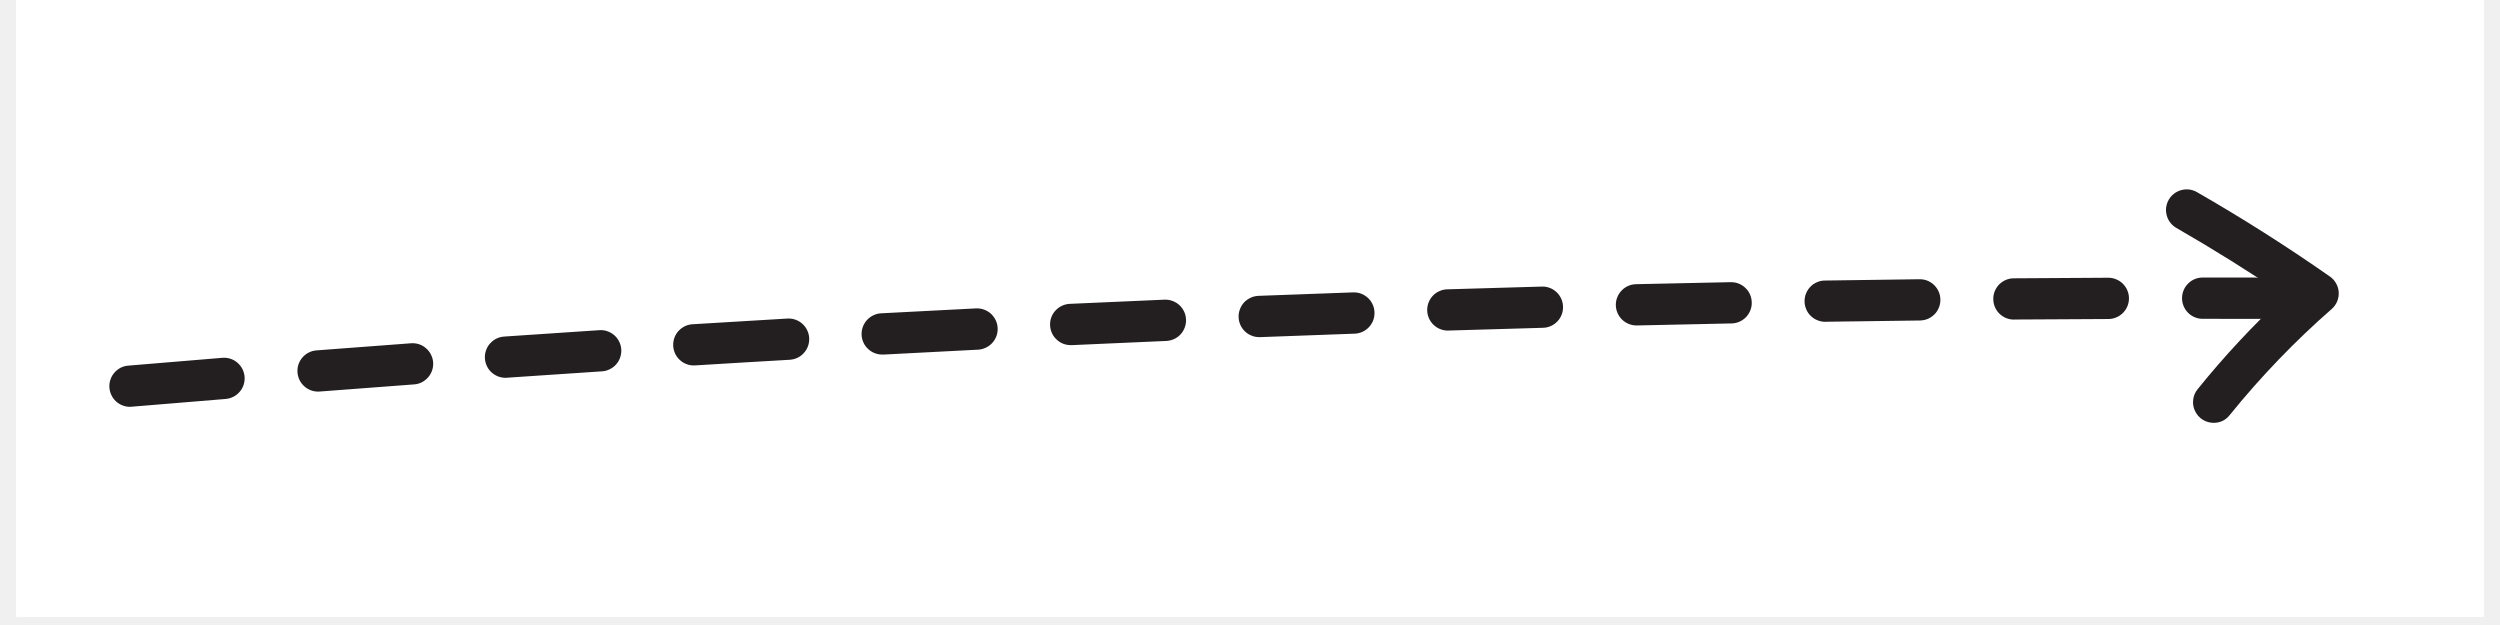
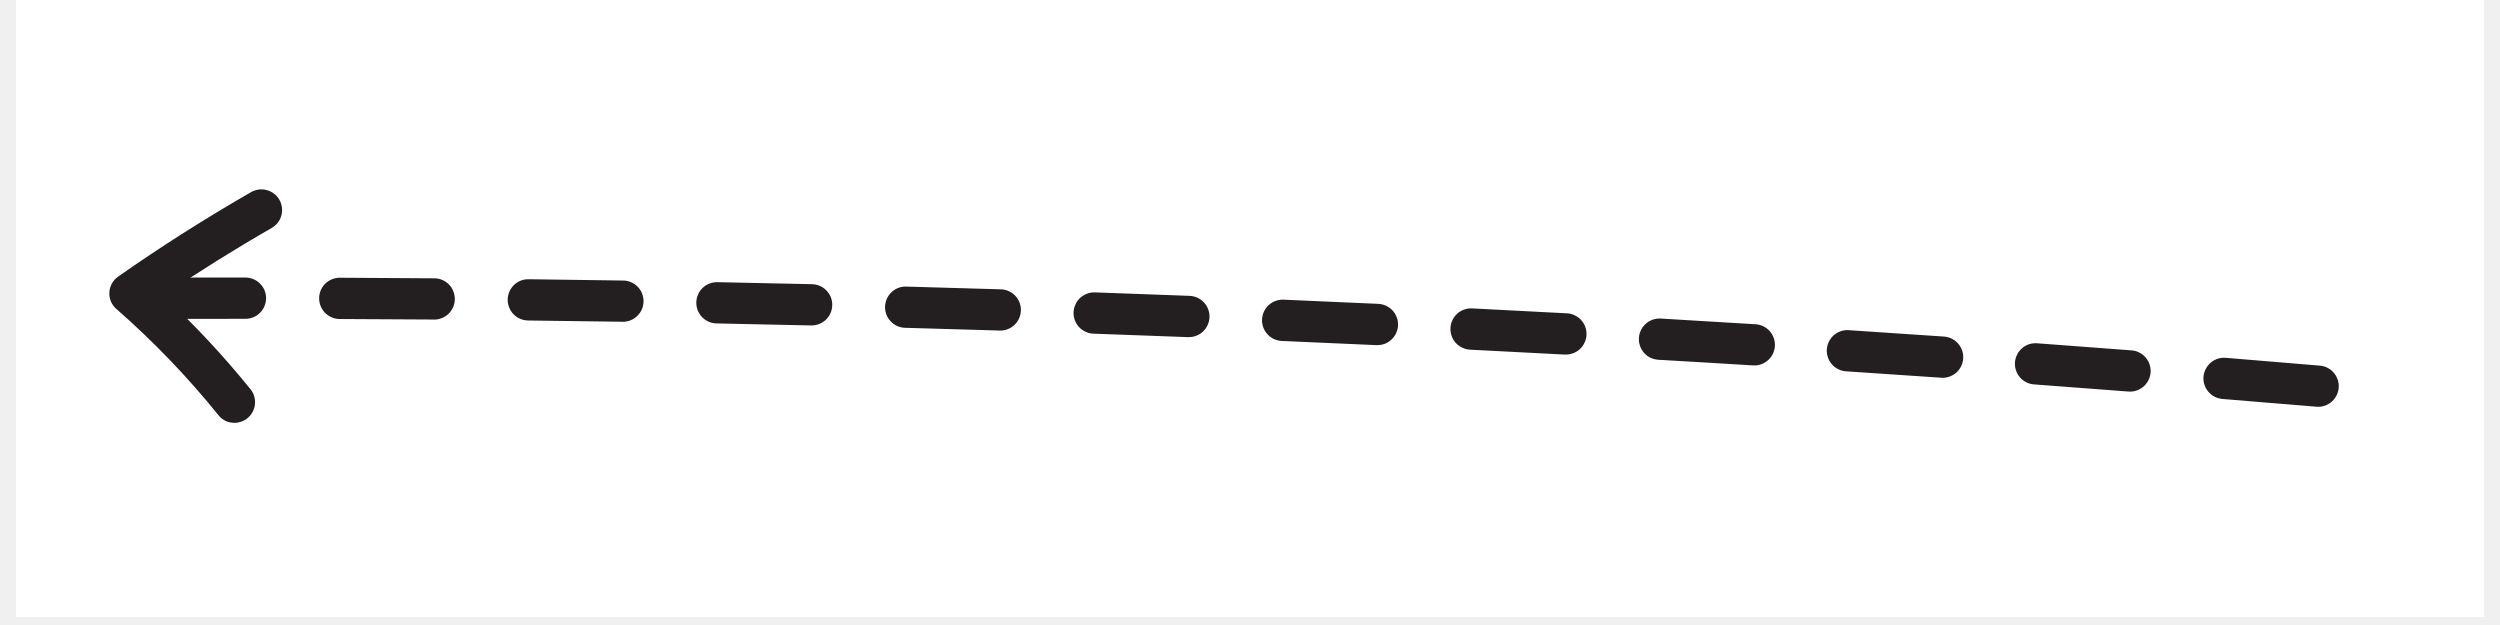
<svg xmlns="http://www.w3.org/2000/svg" width="200" zoomAndPan="magnify" viewBox="0 0 150 37.5" height="50" preserveAspectRatio="xMidYMid meet" version="1.0">
  <defs>
-     <clipPath id="d88453501f">
+     <clipPath id="16e91fe7e7">
      <path d="M 0.988 0 L 149.012 0 L 149.012 37.008 L 0.988 37.008 Z M 0.988 0 " clip-rule="nonzero" />
    </clipPath>
-     <clipPath id="a9a3bf0ff2">
-       <path d="M 6.461 16 L 140 16 L 140 25 L 6.461 25 Z M 6.461 16 " clip-rule="nonzero" />
+     <clipPath id="afe07657ac">
+       <path d="M 7 16 L 140.426 16 L 140.426 25 L 7 25 Z M 7 16 " clip-rule="nonzero" />
    </clipPath>
-     <clipPath id="d12448c6a3">
-       <path d="M 129 11.309 L 140.426 11.309 L 140.426 25.371 L 129 25.371 Z M 129 11.309 " clip-rule="nonzero" />
+     <clipPath id="34cdff5068">
+       <path d="M 6.461 11.309 L 17 11.309 L 17 25.371 L 6.461 25.371 Z M 6.461 11.309 " clip-rule="nonzero" />
    </clipPath>
  </defs>
-   <g clip-path="url(#d88453501f)">
+   <g clip-path="url(#16e91fe7e7)">
    <path fill="#ffffff" d="M 0.988 0 L 149.012 0 L 149.012 44.406 L 0.988 44.406 Z M 0.988 0 " fill-opacity="1" fill-rule="nonzero" />
    <path fill="#ffffff" d="M 0.988 0 L 149.012 0 L 149.012 37.008 L 0.988 37.008 Z M 0.988 0 " fill-opacity="1" fill-rule="nonzero" />
    <path fill="#ffffff" d="M 0.988 0 L 149.012 0 L 149.012 37.008 L 0.988 37.008 Z M 0.988 0 " fill-opacity="1" fill-rule="nonzero" />
  </g>
-   <g clip-path="url(#a9a3bf0ff2)">
-     <path fill="#231f20" d="M 7.801 24.41 C 7.641 24.41 7.488 24.379 7.34 24.32 C 7.191 24.262 7.059 24.176 6.941 24.066 C 6.828 23.953 6.738 23.828 6.672 23.68 C 6.605 23.535 6.57 23.383 6.562 23.223 C 6.555 23.062 6.578 22.91 6.633 22.758 C 6.684 22.605 6.766 22.473 6.871 22.352 C 6.977 22.23 7.102 22.137 7.242 22.062 C 7.387 21.992 7.535 21.949 7.695 21.938 C 9.574 21.777 11.473 21.621 13.34 21.469 C 13.504 21.457 13.664 21.473 13.82 21.523 C 13.977 21.574 14.117 21.652 14.242 21.758 C 14.367 21.867 14.469 21.992 14.543 22.137 C 14.617 22.285 14.66 22.438 14.676 22.602 C 14.688 22.766 14.668 22.926 14.621 23.082 C 14.57 23.238 14.492 23.379 14.383 23.504 C 14.277 23.629 14.152 23.73 14.004 23.805 C 13.859 23.879 13.703 23.922 13.539 23.938 C 11.676 24.086 9.781 24.246 7.906 24.402 C 7.871 24.406 7.836 24.41 7.801 24.41 Z M 19.086 23.496 C 18.926 23.496 18.77 23.465 18.621 23.406 C 18.473 23.344 18.34 23.262 18.227 23.148 C 18.109 23.039 18.02 22.91 17.953 22.762 C 17.891 22.617 17.852 22.465 17.848 22.305 C 17.84 22.145 17.863 21.988 17.918 21.836 C 17.973 21.688 18.055 21.551 18.16 21.434 C 18.266 21.312 18.391 21.219 18.535 21.148 C 18.68 21.074 18.832 21.035 18.992 21.023 C 20.871 20.879 22.77 20.734 24.637 20.598 C 24.805 20.582 24.965 20.602 25.125 20.648 C 25.281 20.699 25.426 20.777 25.551 20.887 C 25.68 20.992 25.781 21.121 25.855 21.27 C 25.93 21.418 25.977 21.574 25.988 21.738 C 26 21.906 25.98 22.066 25.926 22.227 C 25.871 22.383 25.793 22.523 25.68 22.648 C 25.57 22.773 25.441 22.871 25.293 22.945 C 25.145 23.016 24.984 23.059 24.82 23.066 C 22.953 23.203 21.059 23.352 19.18 23.492 C 19.145 23.492 19.113 23.496 19.086 23.496 Z M 30.371 22.668 C 30.207 22.672 30.051 22.648 29.895 22.59 C 29.742 22.531 29.605 22.445 29.484 22.336 C 29.363 22.223 29.27 22.094 29.203 21.941 C 29.133 21.793 29.098 21.637 29.094 21.473 C 29.086 21.309 29.113 21.148 29.172 20.996 C 29.227 20.84 29.312 20.703 29.426 20.586 C 29.539 20.465 29.668 20.371 29.816 20.301 C 29.969 20.234 30.125 20.199 30.289 20.191 C 32.168 20.062 34.07 19.934 35.938 19.812 C 36.105 19.797 36.266 19.816 36.422 19.867 C 36.582 19.918 36.723 20 36.848 20.105 C 36.973 20.215 37.074 20.344 37.148 20.492 C 37.223 20.641 37.266 20.797 37.277 20.965 C 37.285 21.129 37.266 21.289 37.211 21.445 C 37.156 21.605 37.074 21.746 36.965 21.867 C 36.855 21.992 36.723 22.09 36.574 22.16 C 36.426 22.234 36.266 22.273 36.102 22.281 C 34.234 22.402 32.336 22.531 30.461 22.66 C 30.426 22.668 30.398 22.668 30.371 22.668 Z M 41.668 21.926 C 41.504 21.934 41.344 21.906 41.191 21.848 C 41.035 21.789 40.898 21.703 40.781 21.59 C 40.66 21.477 40.566 21.348 40.5 21.199 C 40.434 21.047 40.395 20.891 40.391 20.727 C 40.387 20.562 40.414 20.402 40.469 20.25 C 40.527 20.098 40.613 19.961 40.727 19.84 C 40.84 19.723 40.969 19.629 41.121 19.559 C 41.27 19.492 41.426 19.457 41.59 19.453 C 43.473 19.336 45.375 19.223 47.246 19.113 C 47.41 19.105 47.566 19.125 47.723 19.18 C 47.879 19.234 48.016 19.316 48.141 19.426 C 48.262 19.535 48.359 19.664 48.43 19.812 C 48.5 19.957 48.543 20.113 48.551 20.277 C 48.559 20.441 48.539 20.602 48.484 20.758 C 48.43 20.91 48.348 21.051 48.238 21.172 C 48.129 21.297 48 21.395 47.852 21.465 C 47.707 21.535 47.551 21.574 47.387 21.586 C 45.52 21.691 43.621 21.809 41.742 21.922 C 41.715 21.926 41.688 21.926 41.664 21.926 Z M 52.965 21.273 C 52.801 21.277 52.641 21.25 52.488 21.191 C 52.336 21.133 52.199 21.047 52.082 20.934 C 51.961 20.82 51.867 20.691 51.801 20.539 C 51.734 20.391 51.699 20.234 51.695 20.07 C 51.691 19.906 51.719 19.746 51.777 19.594 C 51.836 19.438 51.922 19.305 52.035 19.184 C 52.148 19.066 52.277 18.973 52.43 18.906 C 52.578 18.836 52.734 18.801 52.898 18.797 C 54.77 18.695 56.672 18.598 58.559 18.504 C 58.723 18.496 58.883 18.52 59.035 18.574 C 59.191 18.629 59.328 18.711 59.453 18.82 C 59.574 18.934 59.668 19.062 59.742 19.211 C 59.812 19.359 59.852 19.516 59.859 19.68 C 59.867 19.844 59.844 20.004 59.789 20.156 C 59.734 20.312 59.648 20.449 59.539 20.574 C 59.43 20.695 59.301 20.789 59.152 20.859 C 59.004 20.93 58.848 20.973 58.684 20.98 C 56.805 21.074 54.902 21.172 53.035 21.273 C 53.008 21.273 52.984 21.273 52.961 21.273 Z M 64.27 20.707 C 64.105 20.711 63.945 20.684 63.793 20.625 C 63.641 20.566 63.504 20.477 63.387 20.363 C 63.266 20.25 63.176 20.121 63.109 19.969 C 63.043 19.82 63.008 19.66 63.004 19.496 C 63 19.332 63.027 19.176 63.086 19.023 C 63.145 18.867 63.23 18.734 63.348 18.613 C 63.461 18.496 63.59 18.402 63.742 18.336 C 63.891 18.27 64.047 18.234 64.211 18.23 C 66.09 18.145 67.992 18.062 69.871 17.98 C 70.035 17.973 70.195 18 70.348 18.055 C 70.504 18.113 70.641 18.195 70.762 18.305 C 70.883 18.418 70.977 18.547 71.047 18.695 C 71.117 18.844 71.156 19.004 71.16 19.168 C 71.168 19.332 71.145 19.488 71.086 19.645 C 71.031 19.797 70.949 19.938 70.836 20.059 C 70.727 20.18 70.594 20.273 70.445 20.344 C 70.297 20.41 70.141 20.449 69.977 20.457 C 68.102 20.535 66.203 20.621 64.328 20.707 Z M 75.578 20.227 C 75.414 20.23 75.254 20.203 75.102 20.141 C 74.949 20.082 74.812 19.996 74.695 19.883 C 74.578 19.766 74.484 19.637 74.418 19.484 C 74.352 19.336 74.32 19.176 74.316 19.012 C 74.312 18.848 74.34 18.691 74.402 18.539 C 74.461 18.383 74.547 18.25 74.66 18.129 C 74.777 18.012 74.906 17.922 75.059 17.855 C 75.207 17.789 75.367 17.754 75.531 17.75 C 77.414 17.68 79.316 17.609 81.188 17.543 C 81.352 17.539 81.512 17.562 81.668 17.621 C 81.82 17.68 81.957 17.766 82.078 17.875 C 82.199 17.988 82.293 18.117 82.359 18.27 C 82.43 18.418 82.465 18.574 82.469 18.738 C 82.477 18.902 82.449 19.062 82.395 19.215 C 82.336 19.371 82.25 19.508 82.137 19.629 C 82.027 19.746 81.895 19.84 81.746 19.91 C 81.598 19.977 81.441 20.016 81.273 20.02 C 79.406 20.086 77.504 20.156 75.625 20.227 Z M 86.887 19.836 C 86.723 19.836 86.566 19.809 86.414 19.746 C 86.262 19.688 86.125 19.598 86.008 19.484 C 85.891 19.371 85.797 19.238 85.734 19.086 C 85.668 18.938 85.633 18.777 85.633 18.613 C 85.629 18.449 85.66 18.293 85.719 18.141 C 85.781 17.988 85.867 17.852 85.98 17.734 C 86.094 17.617 86.227 17.523 86.379 17.461 C 86.527 17.395 86.688 17.359 86.852 17.359 C 88.723 17.301 90.629 17.246 92.508 17.195 C 92.672 17.188 92.832 17.215 92.984 17.273 C 93.141 17.332 93.273 17.418 93.395 17.531 C 93.516 17.645 93.605 17.773 93.676 17.926 C 93.742 18.074 93.777 18.23 93.781 18.395 C 93.785 18.559 93.762 18.719 93.703 18.871 C 93.645 19.027 93.559 19.164 93.445 19.281 C 93.332 19.402 93.199 19.496 93.051 19.562 C 92.902 19.629 92.742 19.664 92.578 19.668 C 90.699 19.719 88.797 19.773 86.93 19.832 Z M 98.203 19.527 C 98.039 19.527 97.879 19.5 97.727 19.438 C 97.574 19.375 97.441 19.289 97.324 19.176 C 97.207 19.059 97.113 18.926 97.051 18.777 C 96.984 18.625 96.953 18.469 96.949 18.305 C 96.949 18.141 96.977 17.98 97.039 17.828 C 97.102 17.676 97.188 17.543 97.305 17.426 C 97.418 17.305 97.551 17.215 97.699 17.152 C 97.852 17.086 98.008 17.055 98.172 17.051 C 100.051 17.008 101.957 16.965 103.832 16.93 L 103.855 16.93 C 104.02 16.93 104.18 16.957 104.332 17.02 C 104.484 17.082 104.617 17.168 104.734 17.285 C 104.852 17.398 104.945 17.531 105.008 17.684 C 105.07 17.836 105.105 17.992 105.105 18.156 C 105.109 18.32 105.078 18.48 105.016 18.633 C 104.957 18.781 104.867 18.918 104.754 19.035 C 104.637 19.152 104.504 19.242 104.352 19.309 C 104.203 19.371 104.043 19.406 103.879 19.406 C 102.004 19.441 100.102 19.484 98.227 19.527 Z M 109.52 19.309 C 109.355 19.309 109.199 19.277 109.047 19.215 C 108.895 19.156 108.758 19.066 108.641 18.949 C 108.523 18.836 108.434 18.703 108.371 18.551 C 108.309 18.402 108.273 18.242 108.273 18.078 C 108.273 17.914 108.301 17.758 108.363 17.605 C 108.426 17.453 108.512 17.316 108.629 17.199 C 108.742 17.082 108.875 16.992 109.027 16.93 C 109.18 16.863 109.336 16.832 109.5 16.832 C 111.375 16.801 113.281 16.777 115.164 16.754 L 115.18 16.754 C 115.344 16.754 115.5 16.781 115.652 16.844 C 115.805 16.906 115.941 16.996 116.055 17.109 C 116.172 17.227 116.262 17.359 116.328 17.512 C 116.391 17.664 116.422 17.82 116.422 17.984 C 116.426 18.148 116.395 18.305 116.332 18.457 C 116.27 18.609 116.184 18.746 116.066 18.863 C 115.949 18.977 115.816 19.07 115.668 19.133 C 115.516 19.195 115.355 19.227 115.191 19.23 C 113.312 19.25 111.41 19.277 109.539 19.305 Z M 120.836 19.176 C 120.672 19.176 120.516 19.145 120.363 19.082 C 120.211 19.02 120.078 18.93 119.961 18.816 C 119.844 18.699 119.754 18.566 119.691 18.414 C 119.629 18.262 119.598 18.105 119.598 17.941 C 119.594 17.777 119.625 17.617 119.688 17.465 C 119.75 17.316 119.84 17.18 119.953 17.062 C 120.07 16.949 120.203 16.859 120.355 16.793 C 120.508 16.73 120.664 16.699 120.828 16.699 C 122.715 16.684 124.617 16.672 126.492 16.664 L 126.496 16.664 C 126.66 16.664 126.82 16.695 126.969 16.758 C 127.121 16.82 127.258 16.91 127.371 17.023 C 127.488 17.141 127.578 17.273 127.641 17.426 C 127.707 17.578 127.738 17.734 127.738 17.898 C 127.738 18.062 127.707 18.223 127.645 18.375 C 127.582 18.523 127.492 18.66 127.375 18.777 C 127.262 18.891 127.129 18.98 126.977 19.043 C 126.824 19.109 126.668 19.141 126.504 19.141 C 124.633 19.148 122.73 19.16 120.848 19.172 Z M 137.812 19.137 L 137.809 19.137 C 136.051 19.133 134.266 19.129 132.5 19.129 L 132.16 19.129 C 131.996 19.129 131.836 19.098 131.684 19.035 C 131.535 18.973 131.398 18.883 131.285 18.766 C 131.168 18.648 131.078 18.516 131.016 18.363 C 130.953 18.211 130.922 18.055 130.922 17.891 C 130.922 17.727 130.953 17.566 131.016 17.418 C 131.078 17.266 131.168 17.133 131.285 17.016 C 131.398 16.898 131.535 16.809 131.684 16.746 C 131.836 16.684 131.996 16.652 132.16 16.652 L 132.5 16.652 C 134.27 16.652 136.062 16.652 137.82 16.664 C 137.984 16.664 138.141 16.695 138.293 16.758 C 138.445 16.82 138.578 16.91 138.695 17.027 C 138.809 17.145 138.898 17.277 138.961 17.43 C 139.023 17.582 139.055 17.738 139.055 17.902 C 139.055 18.066 139.023 18.223 138.961 18.375 C 138.895 18.527 138.805 18.66 138.691 18.777 C 138.574 18.895 138.441 18.98 138.289 19.043 C 138.137 19.105 137.98 19.137 137.816 19.137 Z M 137.812 19.137 " fill-opacity="1" fill-rule="nonzero" />
+   <g clip-path="url(#afe07657ac)">
+     <path fill="#231f20" d="M 139.086 24.41 C 139.246 24.41 139.398 24.379 139.547 24.32 C 139.695 24.262 139.828 24.176 139.941 24.066 C 140.059 23.953 140.148 23.828 140.215 23.68 C 140.281 23.535 140.316 23.383 140.324 23.223 C 140.332 23.062 140.309 22.91 140.254 22.758 C 140.199 22.605 140.121 22.473 140.016 22.352 C 139.91 22.23 139.785 22.137 139.641 22.062 C 139.5 21.992 139.348 21.949 139.188 21.938 C 137.312 21.777 135.41 21.621 133.547 21.469 C 133.383 21.457 133.223 21.473 133.066 21.523 C 132.91 21.574 132.77 21.652 132.645 21.758 C 132.52 21.867 132.418 21.992 132.344 22.137 C 132.27 22.285 132.223 22.438 132.211 22.602 C 132.195 22.766 132.215 22.926 132.266 23.082 C 132.316 23.238 132.395 23.379 132.5 23.504 C 132.609 23.629 132.734 23.73 132.879 23.805 C 133.027 23.879 133.18 23.922 133.344 23.938 C 135.207 24.086 137.105 24.246 138.98 24.402 C 139.012 24.406 139.047 24.41 139.086 24.41 Z M 127.801 23.496 C 127.961 23.496 128.113 23.465 128.262 23.406 C 128.41 23.344 128.543 23.262 128.66 23.148 C 128.773 23.039 128.863 22.91 128.93 22.762 C 128.996 22.617 129.031 22.465 129.039 22.305 C 129.043 22.145 129.02 21.988 128.965 21.836 C 128.91 21.688 128.832 21.551 128.723 21.434 C 128.617 21.312 128.492 21.219 128.348 21.148 C 128.207 21.074 128.055 21.035 127.895 21.023 C 126.016 20.879 124.113 20.734 122.246 20.598 C 122.082 20.582 121.918 20.602 121.762 20.648 C 121.602 20.699 121.461 20.777 121.332 20.887 C 121.207 20.992 121.105 21.121 121.031 21.27 C 120.953 21.418 120.91 21.574 120.898 21.738 C 120.887 21.906 120.906 22.066 120.961 22.227 C 121.012 22.383 121.094 22.523 121.203 22.648 C 121.312 22.773 121.441 22.871 121.594 22.945 C 121.742 23.016 121.898 23.059 122.066 23.066 C 123.93 23.203 125.828 23.352 127.703 23.492 C 127.738 23.492 127.77 23.496 127.801 23.496 Z M 116.512 22.668 C 116.676 22.672 116.836 22.648 116.988 22.59 C 117.145 22.531 117.281 22.445 117.402 22.336 C 117.52 22.223 117.613 22.094 117.684 21.941 C 117.75 21.793 117.789 21.637 117.793 21.473 C 117.797 21.309 117.773 21.148 117.715 20.996 C 117.656 20.84 117.57 20.703 117.461 20.586 C 117.348 20.465 117.219 20.371 117.066 20.301 C 116.918 20.234 116.762 20.199 116.598 20.191 C 114.715 20.062 112.816 19.934 110.945 19.812 C 110.781 19.797 110.621 19.816 110.461 19.867 C 110.305 19.918 110.164 20 110.035 20.105 C 109.91 20.215 109.812 20.344 109.738 20.492 C 109.664 20.641 109.621 20.797 109.609 20.965 C 109.598 21.129 109.621 21.289 109.676 21.445 C 109.727 21.605 109.809 21.746 109.922 21.867 C 110.031 21.992 110.16 22.09 110.312 22.16 C 110.461 22.234 110.617 22.273 110.785 22.281 C 112.648 22.402 114.547 22.531 116.426 22.66 C 116.457 22.668 116.488 22.668 116.516 22.668 Z M 105.219 21.926 C 105.383 21.934 105.543 21.906 105.695 21.848 C 105.848 21.789 105.984 21.703 106.105 21.59 C 106.227 21.477 106.32 21.348 106.387 21.199 C 106.453 21.047 106.488 20.891 106.496 20.727 C 106.5 20.562 106.473 20.402 106.414 20.25 C 106.355 20.098 106.27 19.961 106.16 19.84 C 106.047 19.723 105.914 19.629 105.766 19.559 C 105.613 19.492 105.457 19.457 105.293 19.453 C 103.414 19.336 101.512 19.223 99.641 19.113 C 99.477 19.105 99.316 19.125 99.164 19.18 C 99.008 19.234 98.867 19.316 98.746 19.426 C 98.625 19.535 98.527 19.664 98.457 19.812 C 98.383 19.957 98.344 20.113 98.336 20.277 C 98.324 20.441 98.348 20.602 98.402 20.758 C 98.457 20.91 98.535 21.051 98.645 21.172 C 98.754 21.297 98.883 21.395 99.031 21.465 C 99.18 21.535 99.336 21.574 99.5 21.586 C 101.367 21.691 103.266 21.809 105.145 21.922 C 105.172 21.926 105.195 21.926 105.223 21.926 Z M 93.922 21.273 C 94.086 21.277 94.242 21.25 94.395 21.191 C 94.551 21.133 94.688 21.047 94.805 20.934 C 94.926 20.82 95.016 20.691 95.082 20.539 C 95.152 20.391 95.188 20.234 95.191 20.07 C 95.195 19.906 95.168 19.746 95.109 19.594 C 95.051 19.438 94.965 19.305 94.852 19.184 C 94.738 19.066 94.605 18.973 94.457 18.906 C 94.309 18.836 94.148 18.801 93.984 18.797 C 92.113 18.695 90.211 18.598 88.328 18.504 C 88.164 18.496 88.004 18.52 87.848 18.574 C 87.695 18.629 87.555 18.711 87.434 18.82 C 87.312 18.934 87.215 19.062 87.145 19.211 C 87.074 19.359 87.035 19.516 87.027 19.68 C 87.02 19.844 87.043 20.004 87.098 20.156 C 87.152 20.312 87.234 20.449 87.344 20.574 C 87.457 20.695 87.586 20.789 87.734 20.859 C 87.883 20.93 88.039 20.973 88.203 20.98 C 90.082 21.074 91.98 21.172 93.848 21.273 C 93.875 21.273 93.902 21.273 93.922 21.273 Z M 82.617 20.707 C 82.781 20.711 82.938 20.684 83.094 20.625 C 83.246 20.566 83.383 20.477 83.5 20.363 C 83.617 20.25 83.711 20.121 83.777 19.969 C 83.844 19.82 83.879 19.66 83.883 19.496 C 83.887 19.332 83.859 19.176 83.797 19.023 C 83.738 18.867 83.652 18.734 83.539 18.613 C 83.426 18.496 83.293 18.402 83.145 18.336 C 82.992 18.27 82.836 18.234 82.672 18.23 C 80.797 18.145 78.891 18.062 77.012 17.98 C 76.848 17.973 76.691 18 76.535 18.055 C 76.383 18.113 76.242 18.195 76.121 18.305 C 76.004 18.418 75.906 18.547 75.836 18.695 C 75.77 18.844 75.73 19.004 75.723 19.168 C 75.715 19.332 75.742 19.488 75.797 19.645 C 75.855 19.797 75.938 19.938 76.051 20.059 C 76.16 20.18 76.289 20.273 76.438 20.344 C 76.59 20.41 76.746 20.449 76.91 20.457 C 78.781 20.535 80.684 20.621 82.559 20.707 Z M 71.309 20.227 C 71.473 20.23 71.633 20.203 71.785 20.141 C 71.938 20.082 72.074 19.996 72.191 19.883 C 72.309 19.766 72.402 19.637 72.465 19.484 C 72.531 19.336 72.566 19.176 72.57 19.012 C 72.574 18.848 72.543 18.691 72.484 18.539 C 72.426 18.383 72.336 18.25 72.223 18.129 C 72.109 18.012 71.977 17.922 71.828 17.855 C 71.676 17.789 71.52 17.754 71.355 17.75 C 69.473 17.68 67.566 17.609 65.695 17.543 C 65.531 17.539 65.371 17.562 65.219 17.621 C 65.066 17.68 64.93 17.766 64.809 17.875 C 64.688 17.988 64.594 18.117 64.527 18.27 C 64.457 18.418 64.422 18.574 64.414 18.738 C 64.41 18.902 64.434 19.062 64.492 19.215 C 64.551 19.371 64.637 19.508 64.746 19.629 C 64.859 19.746 64.988 19.84 65.141 19.91 C 65.289 19.977 65.445 20.016 65.609 20.02 C 67.48 20.086 69.379 20.156 71.262 20.227 Z M 59.996 19.836 C 60.16 19.836 60.32 19.809 60.473 19.746 C 60.625 19.688 60.758 19.598 60.879 19.484 C 60.996 19.371 61.086 19.238 61.152 19.086 C 61.215 18.938 61.25 18.777 61.254 18.613 C 61.254 18.449 61.227 18.293 61.168 18.141 C 61.105 17.988 61.02 17.852 60.906 17.734 C 60.789 17.617 60.656 17.523 60.508 17.461 C 60.355 17.395 60.199 17.359 60.035 17.359 C 58.164 17.301 56.258 17.246 54.375 17.195 C 54.211 17.188 54.055 17.215 53.898 17.273 C 53.746 17.332 53.609 17.418 53.492 17.531 C 53.371 17.645 53.277 17.773 53.211 17.926 C 53.145 18.074 53.109 18.23 53.102 18.395 C 53.098 18.559 53.125 18.719 53.184 18.871 C 53.242 19.027 53.328 19.164 53.441 19.281 C 53.555 19.402 53.684 19.496 53.836 19.562 C 53.984 19.629 54.141 19.664 54.305 19.668 C 56.188 19.719 58.09 19.773 59.957 19.832 Z M 48.684 19.527 C 48.848 19.527 49.004 19.5 49.156 19.438 C 49.309 19.375 49.445 19.289 49.562 19.176 C 49.68 19.059 49.77 18.926 49.836 18.777 C 49.898 18.625 49.934 18.469 49.934 18.305 C 49.938 18.141 49.906 17.98 49.848 17.828 C 49.785 17.676 49.695 17.543 49.582 17.426 C 49.469 17.305 49.336 17.215 49.184 17.152 C 49.031 17.086 48.875 17.055 48.711 17.051 C 46.832 17.008 44.93 16.965 43.051 16.93 L 43.027 16.93 C 42.863 16.93 42.707 16.957 42.555 17.02 C 42.402 17.082 42.266 17.168 42.148 17.285 C 42.031 17.398 41.941 17.531 41.879 17.684 C 41.812 17.836 41.781 17.992 41.777 18.156 C 41.777 18.32 41.809 18.48 41.867 18.633 C 41.93 18.781 42.02 18.918 42.133 19.035 C 42.246 19.152 42.383 19.242 42.531 19.309 C 42.684 19.371 42.84 19.406 43.004 19.406 C 44.879 19.441 46.781 19.484 48.656 19.527 Z M 37.367 19.309 C 37.531 19.309 37.688 19.277 37.84 19.215 C 37.992 19.156 38.125 19.066 38.242 18.949 C 38.359 18.836 38.449 18.703 38.516 18.551 C 38.578 18.402 38.609 18.242 38.613 18.078 C 38.613 17.914 38.582 17.758 38.523 17.605 C 38.461 17.453 38.371 17.316 38.258 17.199 C 38.141 17.082 38.008 16.992 37.855 16.93 C 37.707 16.863 37.547 16.832 37.383 16.832 C 35.512 16.801 33.605 16.777 31.723 16.754 L 31.707 16.754 C 31.543 16.754 31.383 16.781 31.23 16.844 C 31.082 16.906 30.945 16.996 30.828 17.109 C 30.711 17.227 30.621 17.359 30.559 17.512 C 30.496 17.664 30.461 17.82 30.461 17.984 C 30.461 18.148 30.492 18.305 30.555 18.457 C 30.613 18.609 30.703 18.746 30.82 18.863 C 30.934 18.977 31.066 19.07 31.219 19.133 C 31.371 19.195 31.527 19.227 31.691 19.23 C 33.574 19.25 35.477 19.277 37.344 19.305 Z M 26.047 19.176 C 26.211 19.176 26.371 19.145 26.52 19.082 C 26.672 19.02 26.809 18.93 26.926 18.816 C 27.039 18.699 27.129 18.566 27.195 18.414 C 27.258 18.262 27.289 18.105 27.289 17.941 C 27.289 17.777 27.258 17.617 27.195 17.465 C 27.137 17.316 27.047 17.18 26.93 17.062 C 26.816 16.949 26.68 16.859 26.531 16.793 C 26.379 16.73 26.223 16.699 26.059 16.699 C 24.172 16.684 22.266 16.672 20.395 16.664 L 20.387 16.664 C 20.223 16.664 20.066 16.695 19.914 16.758 C 19.762 16.82 19.629 16.91 19.512 17.023 C 19.395 17.141 19.305 17.273 19.242 17.426 C 19.18 17.578 19.148 17.734 19.148 17.898 C 19.148 18.062 19.18 18.223 19.242 18.375 C 19.305 18.523 19.391 18.66 19.508 18.777 C 19.625 18.891 19.758 18.98 19.91 19.043 C 20.062 19.109 20.219 19.141 20.383 19.141 C 22.254 19.148 24.156 19.16 26.039 19.172 Z M 9.074 19.137 L 9.078 19.137 C 10.832 19.133 12.621 19.129 14.383 19.129 L 14.727 19.129 C 14.891 19.129 15.047 19.098 15.199 19.035 C 15.352 18.973 15.484 18.883 15.602 18.766 C 15.719 18.648 15.809 18.516 15.871 18.363 C 15.934 18.211 15.965 18.055 15.965 17.891 C 15.965 17.727 15.934 17.566 15.871 17.418 C 15.809 17.266 15.719 17.133 15.602 17.016 C 15.484 16.898 15.352 16.809 15.199 16.746 C 15.047 16.684 14.891 16.652 14.727 16.652 L 14.383 16.652 C 12.613 16.652 10.824 16.652 9.066 16.664 C 8.902 16.664 8.742 16.695 8.594 16.758 C 8.441 16.82 8.309 16.91 8.191 17.027 C 8.074 17.145 7.988 17.277 7.926 17.43 C 7.863 17.582 7.832 17.738 7.832 17.902 C 7.832 18.066 7.863 18.223 7.926 18.375 C 7.988 18.527 8.078 18.66 8.195 18.777 C 8.312 18.895 8.445 18.98 8.598 19.043 C 8.75 19.105 8.906 19.137 9.07 19.137 Z M 9.074 19.137 " fill-opacity="1" fill-rule="nonzero" />
  </g>
-   <g clip-path="url(#d12448c6a3)">
-     <path fill="#231f20" d="M 132.82 25.371 C 132.582 25.367 132.359 25.305 132.16 25.18 C 131.957 25.051 131.805 24.879 131.703 24.664 C 131.598 24.449 131.562 24.223 131.59 23.988 C 131.617 23.75 131.707 23.539 131.855 23.355 C 133.465 21.359 135.211 19.488 137.09 17.742 C 134.973 16.309 132.789 14.945 130.582 13.676 C 130.441 13.594 130.316 13.488 130.219 13.359 C 130.117 13.23 130.047 13.086 130.004 12.926 C 129.961 12.766 129.949 12.605 129.969 12.441 C 129.992 12.281 130.043 12.125 130.125 11.984 C 130.207 11.84 130.312 11.719 130.441 11.621 C 130.574 11.52 130.719 11.449 130.875 11.406 C 131.035 11.363 131.195 11.352 131.359 11.371 C 131.523 11.395 131.676 11.445 131.816 11.527 C 134.539 13.09 137.223 14.793 139.797 16.594 C 139.953 16.703 140.078 16.84 140.168 17.008 C 140.262 17.172 140.312 17.352 140.324 17.539 C 140.332 17.73 140.301 17.914 140.227 18.09 C 140.152 18.266 140.047 18.414 139.902 18.539 C 137.68 20.484 135.641 22.605 133.781 24.906 C 133.535 25.215 133.215 25.367 132.82 25.371 Z M 132.82 25.371 " fill-opacity="1" fill-rule="nonzero" />
+   <g clip-path="url(#34cdff5068)">
+     <path fill="#231f20" d="M 14.066 25.371 C 14.305 25.367 14.523 25.305 14.727 25.18 C 14.93 25.051 15.082 24.879 15.184 24.664 C 15.285 24.449 15.324 24.223 15.297 23.988 C 15.27 23.75 15.18 23.539 15.031 23.355 C 13.418 21.359 11.672 19.488 9.797 17.742 C 11.91 16.309 14.094 14.945 16.305 13.676 C 16.445 13.594 16.566 13.488 16.668 13.359 C 16.77 13.23 16.84 13.086 16.883 12.926 C 16.926 12.766 16.938 12.605 16.914 12.441 C 16.895 12.281 16.844 12.125 16.762 11.984 C 16.68 11.84 16.574 11.719 16.441 11.621 C 16.312 11.52 16.168 11.449 16.008 11.406 C 15.848 11.363 15.688 11.352 15.527 11.371 C 15.363 11.395 15.211 11.445 15.066 11.527 C 12.348 13.09 9.66 14.793 7.09 16.594 C 6.934 16.703 6.809 16.84 6.715 17.008 C 6.625 17.172 6.57 17.352 6.562 17.539 C 6.551 17.73 6.582 17.914 6.656 18.09 C 6.73 18.266 6.84 18.414 6.984 18.539 C 9.207 20.484 11.246 22.605 13.102 24.906 C 13.352 25.215 13.672 25.367 14.066 25.371 Z M 14.066 25.371 " fill-opacity="1" fill-rule="nonzero" />
  </g>
</svg>
